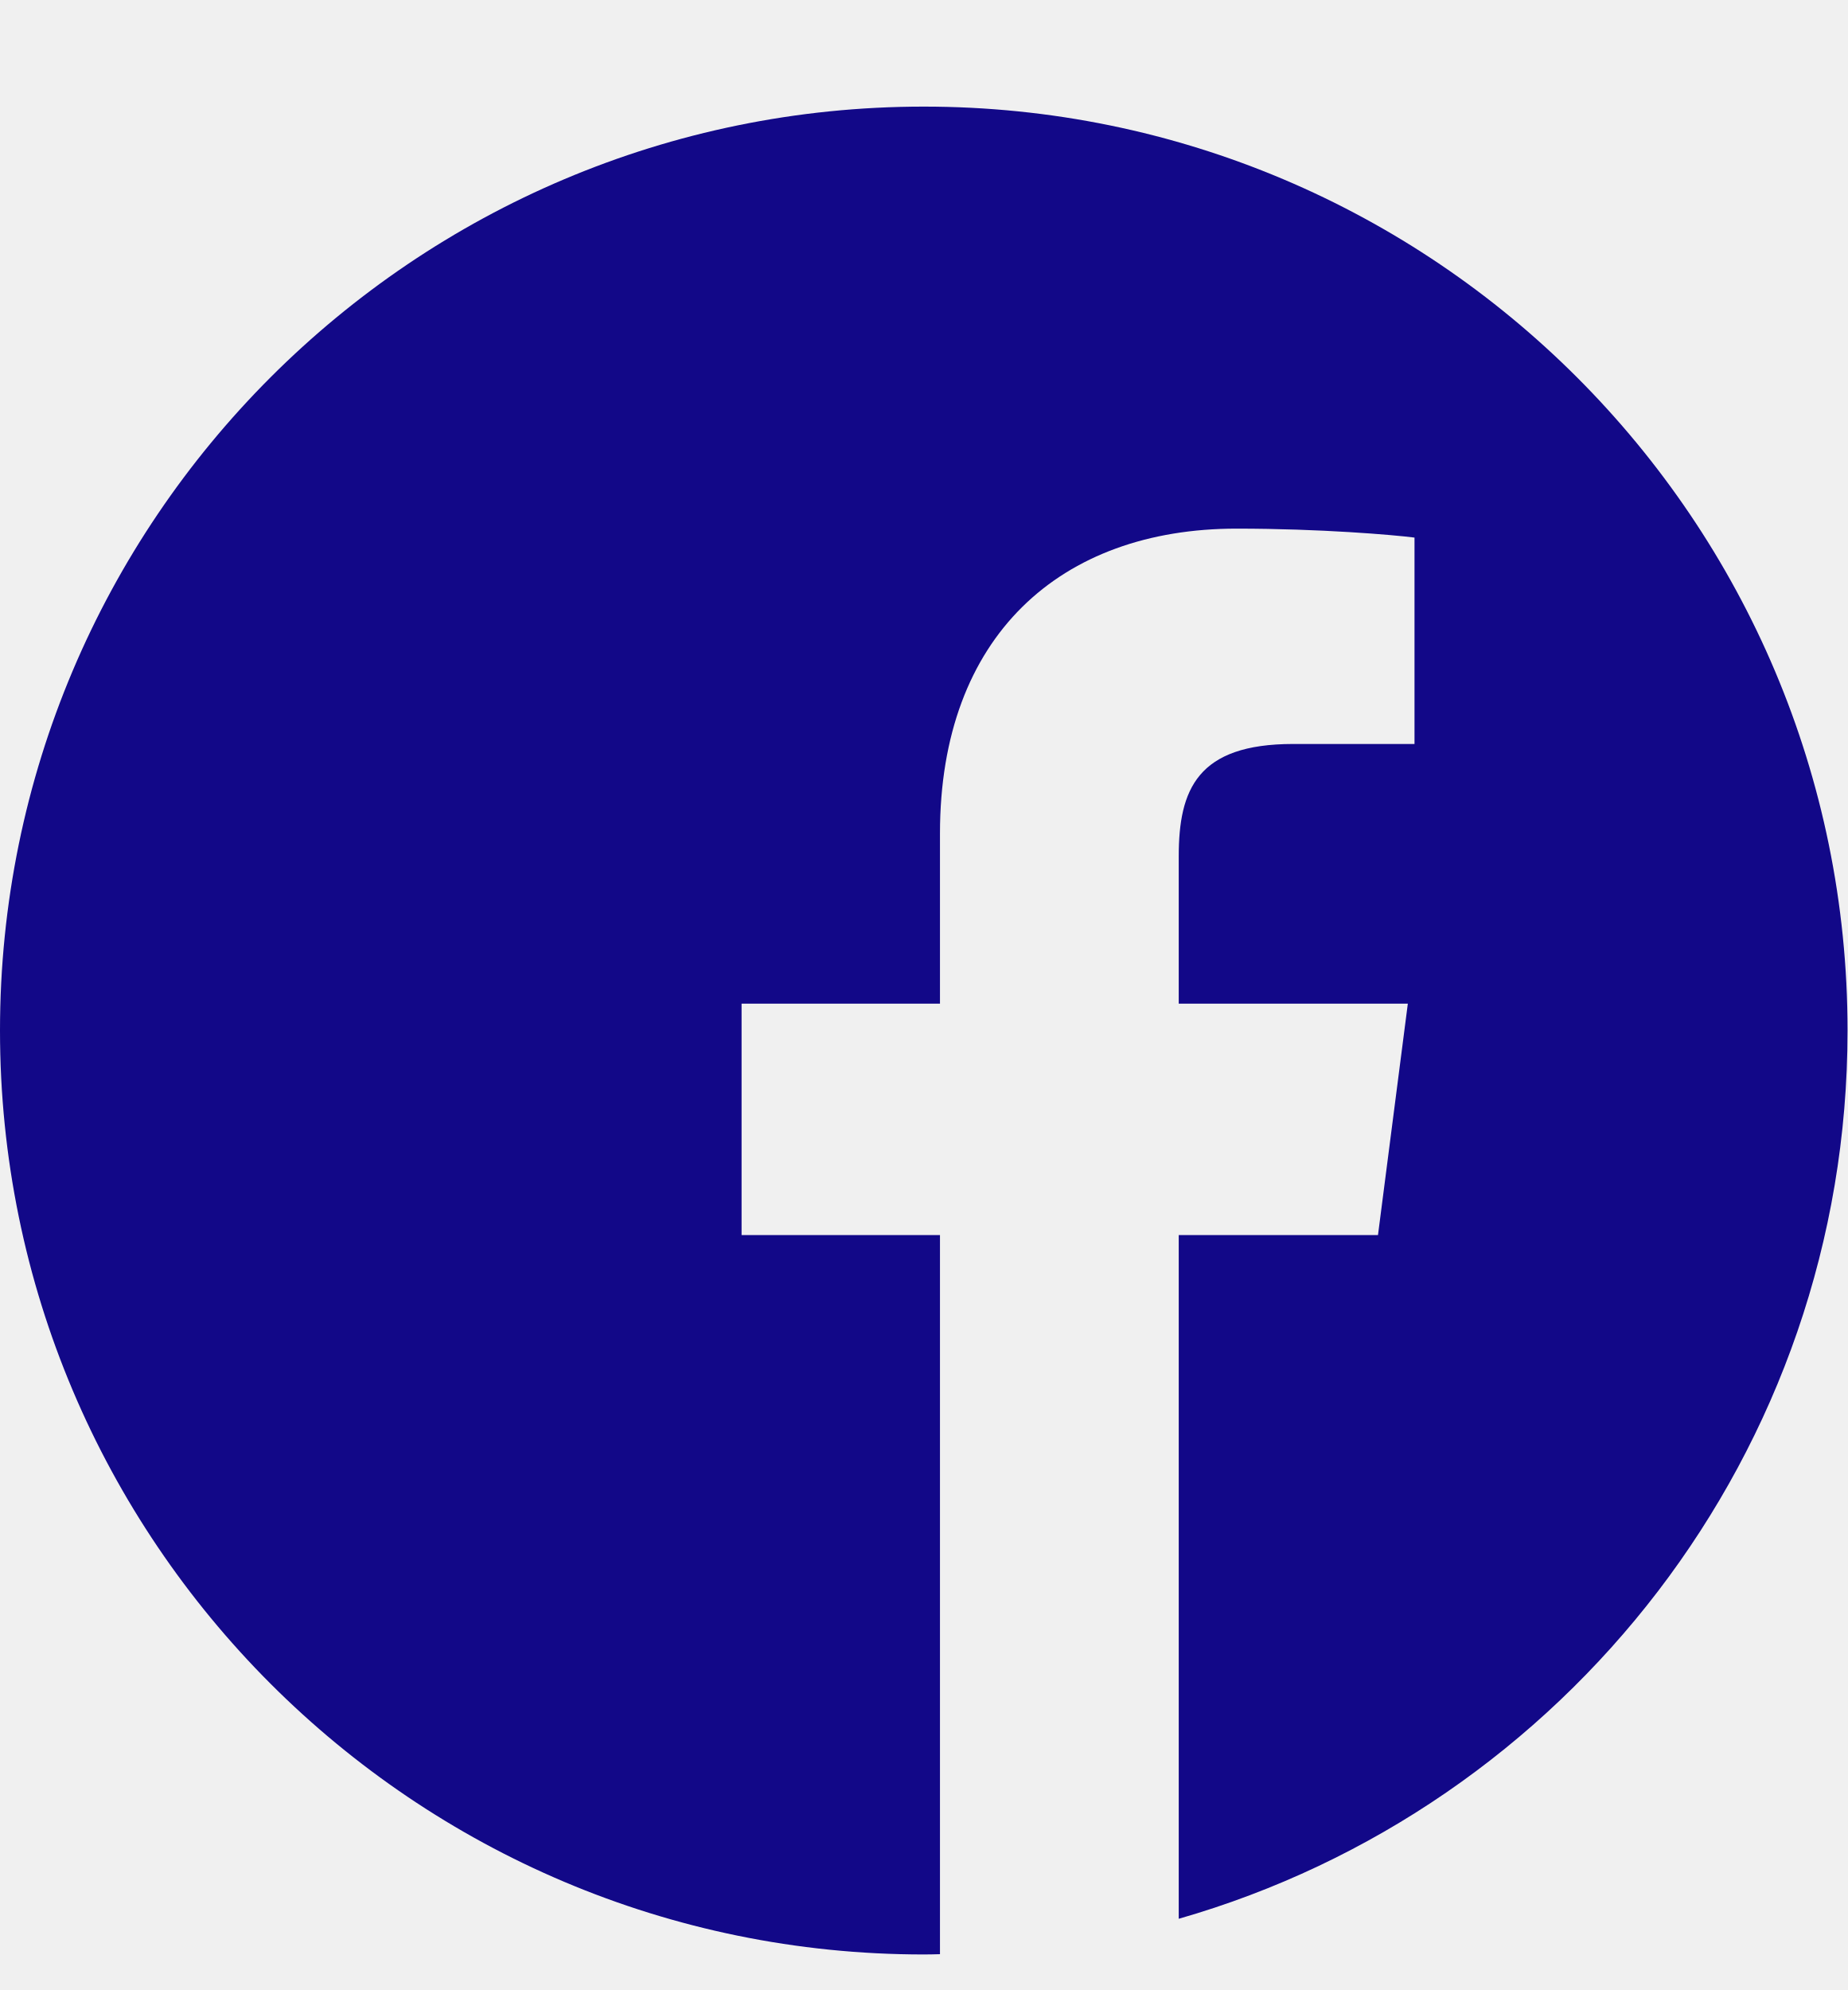
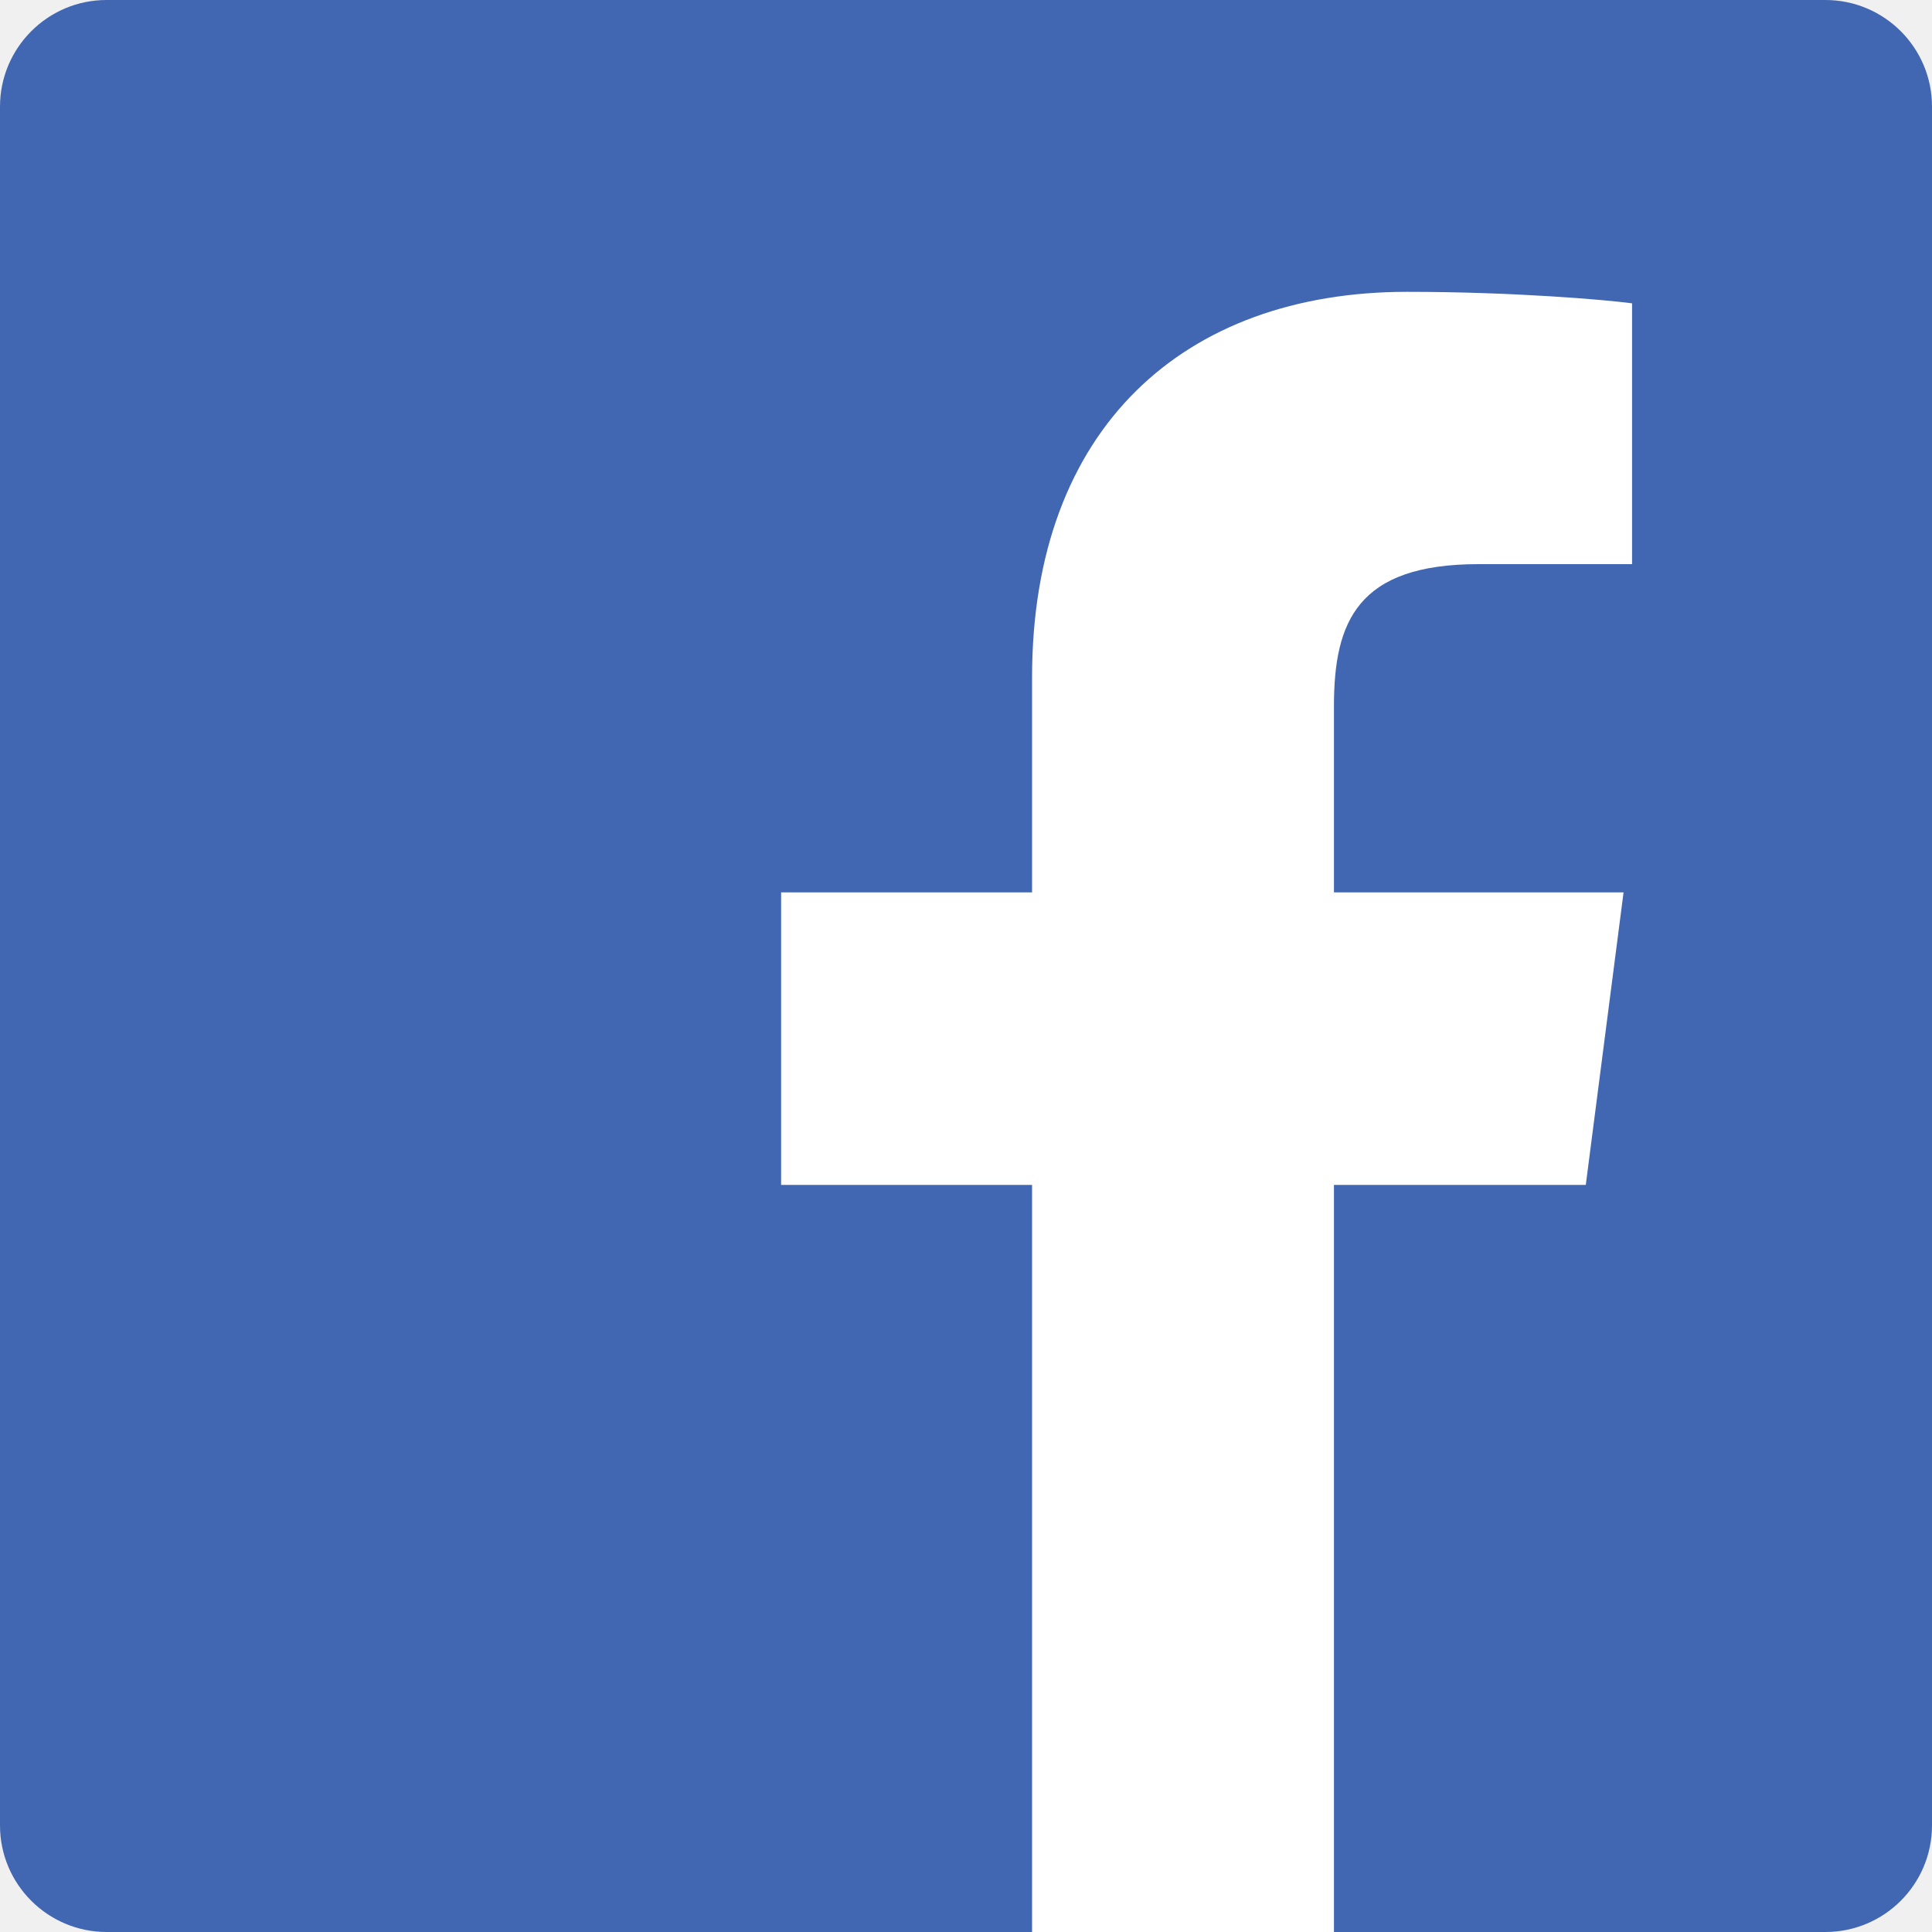
- <svg xmlns="http://www.w3.org/2000/svg" width="13" height="14" viewBox="0 0 13 14" fill="none">
+ <svg xmlns="http://www.w3.org/2000/svg" width="20" height="20" viewBox="0 0 20 20" fill="none">
  <g clip-path="url(#clip0)">
-     <path d="M7.548 13.665C7.494 13.674 7.44 13.681 7.385 13.688C7.44 13.681 7.494 13.674 7.548 13.665Z" fill="#120888" />
-     <path d="M7.678 13.643C7.652 13.648 7.626 13.652 7.6 13.656C7.626 13.652 7.652 13.648 7.678 13.643Z" fill="#120888" />
-     <path d="M7.24 13.708C7.176 13.715 7.113 13.72 7.049 13.726C7.113 13.72 7.176 13.715 7.24 13.708Z" fill="#120888" />
-     <path d="M7.365 13.693C7.334 13.696 7.304 13.7 7.273 13.703C7.304 13.7 7.334 13.696 7.365 13.693Z" fill="#120888" />
-     <path d="M7.855 13.608C7.832 13.613 7.809 13.618 7.786 13.622C7.809 13.618 7.832 13.613 7.855 13.608Z" fill="#120888" />
-     <path d="M8.294 13.499C8.276 13.504 8.257 13.509 8.239 13.514C8.257 13.509 8.276 13.504 8.294 13.499Z" fill="#120888" />
-     <path d="M8.161 13.535C8.141 13.54 8.121 13.546 8.101 13.551C8.121 13.546 8.141 13.54 8.161 13.535Z" fill="#120888" />
-     <path d="M7.988 13.579C7.966 13.584 7.945 13.588 7.924 13.593C7.945 13.588 7.966 13.584 7.988 13.579Z" fill="#120888" />
-     <path d="M7.047 13.727C7.012 13.729 6.978 13.731 6.944 13.733C6.978 13.731 7.012 13.729 7.047 13.727Z" fill="#120888" />
-     <path d="M13 7.25C13 3.661 10.089 0.75 6.5 0.75C2.911 0.75 0 3.661 0 7.25C0 10.839 2.911 13.75 6.5 13.75C6.538 13.75 6.576 13.749 6.614 13.748V8.689H5.218V7.061H6.614V5.863C6.614 4.474 7.462 3.719 8.701 3.719C9.294 3.719 9.804 3.763 9.953 3.782V5.234H9.099C8.425 5.234 8.294 5.554 8.294 6.025V7.061H9.906L9.696 8.689H8.294V13.499C11.011 12.72 13 10.217 13 7.25Z" fill="#120888" />
-     <path d="M6.929 13.736C6.862 13.739 6.794 13.742 6.726 13.744C6.794 13.742 6.862 13.739 6.929 13.736Z" fill="#120888" />
-     <path d="M6.722 13.746C6.686 13.748 6.65 13.749 6.614 13.75C6.65 13.749 6.686 13.748 6.722 13.746Z" fill="#120888" />
+     <path d="M18.896 3.53445e-08H1.103C0.494 0 -0 0.495 3.53445e-08 1.104V18.897C0 19.506 0.495 20 1.104 20H18.896C19.506 20 20 19.506 20 18.896C20 18.896 20 18.896 20 18.896V1.103C20 0.494 19.506 -0 18.896 3.53445e-08Z" fill="#4267B2" />
+     <path d="M13.809 20V12.266H16.416L16.807 9.238H13.809V7.31C13.809 6.436 14.051 5.84 15.305 5.84H16.895V3.14C16.618 3.103 15.669 3.021 14.566 3.021C12.261 3.021 10.684 4.427 10.684 7.01V9.238H8.086V12.266H10.684V20H13.809Z" fill="white" />
  </g>
  <defs>
    <clipPath id="clip0">
-       <rect y="0.75" width="13" height="13" fill="white" />
+       <rect width="20" height="20" fill="white" />
    </clipPath>
  </defs>
</svg>
